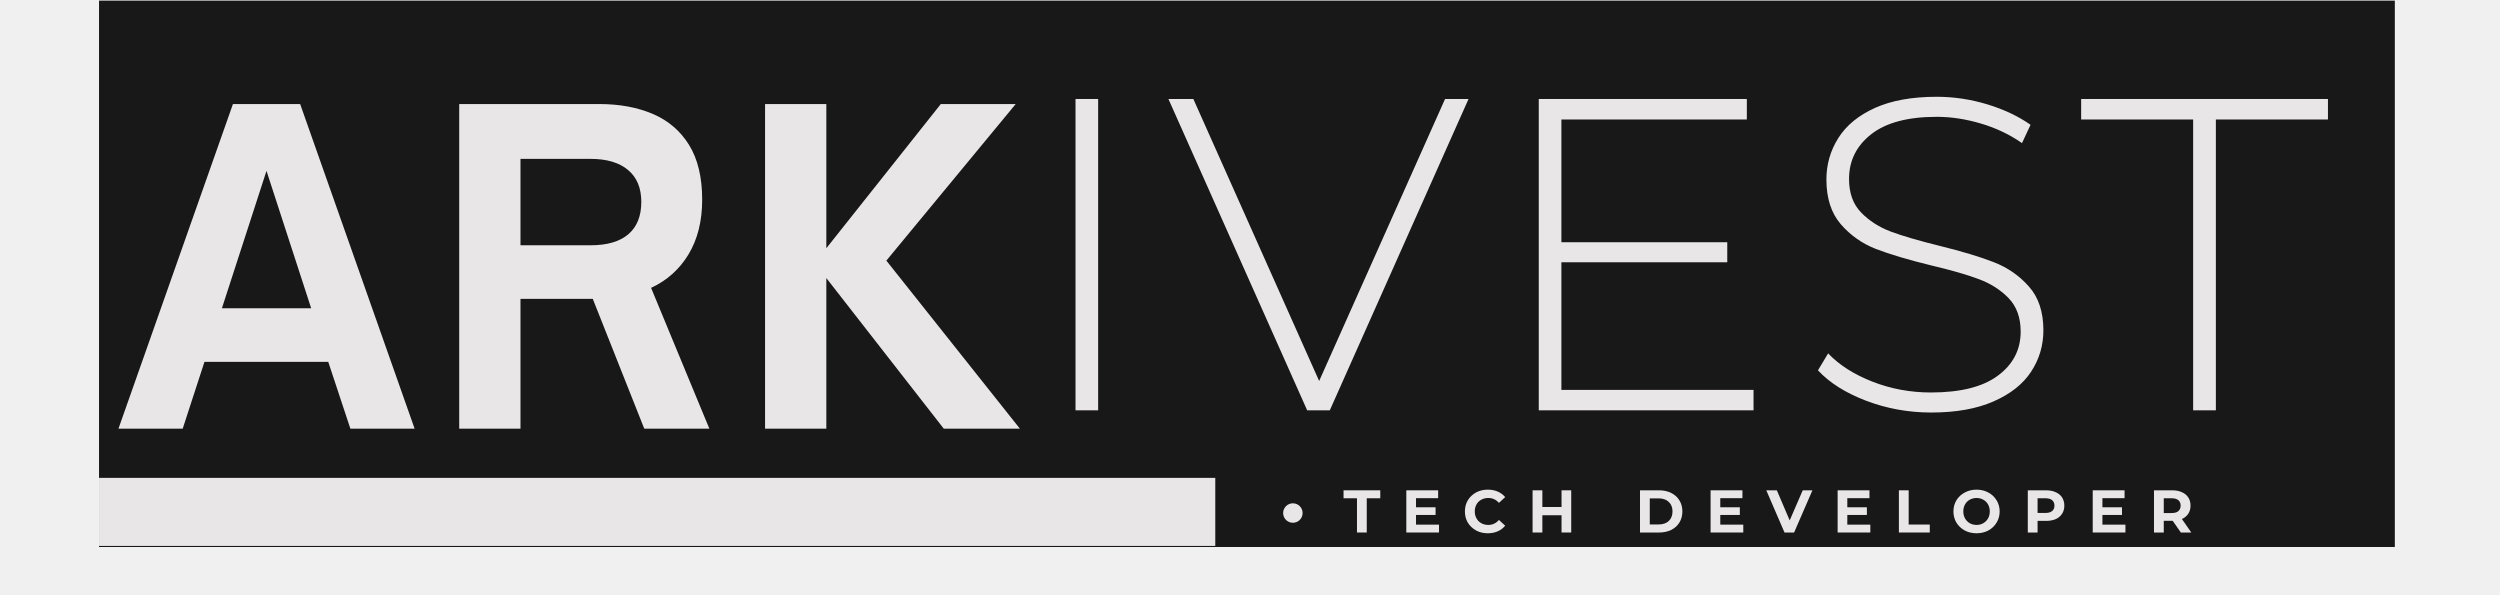
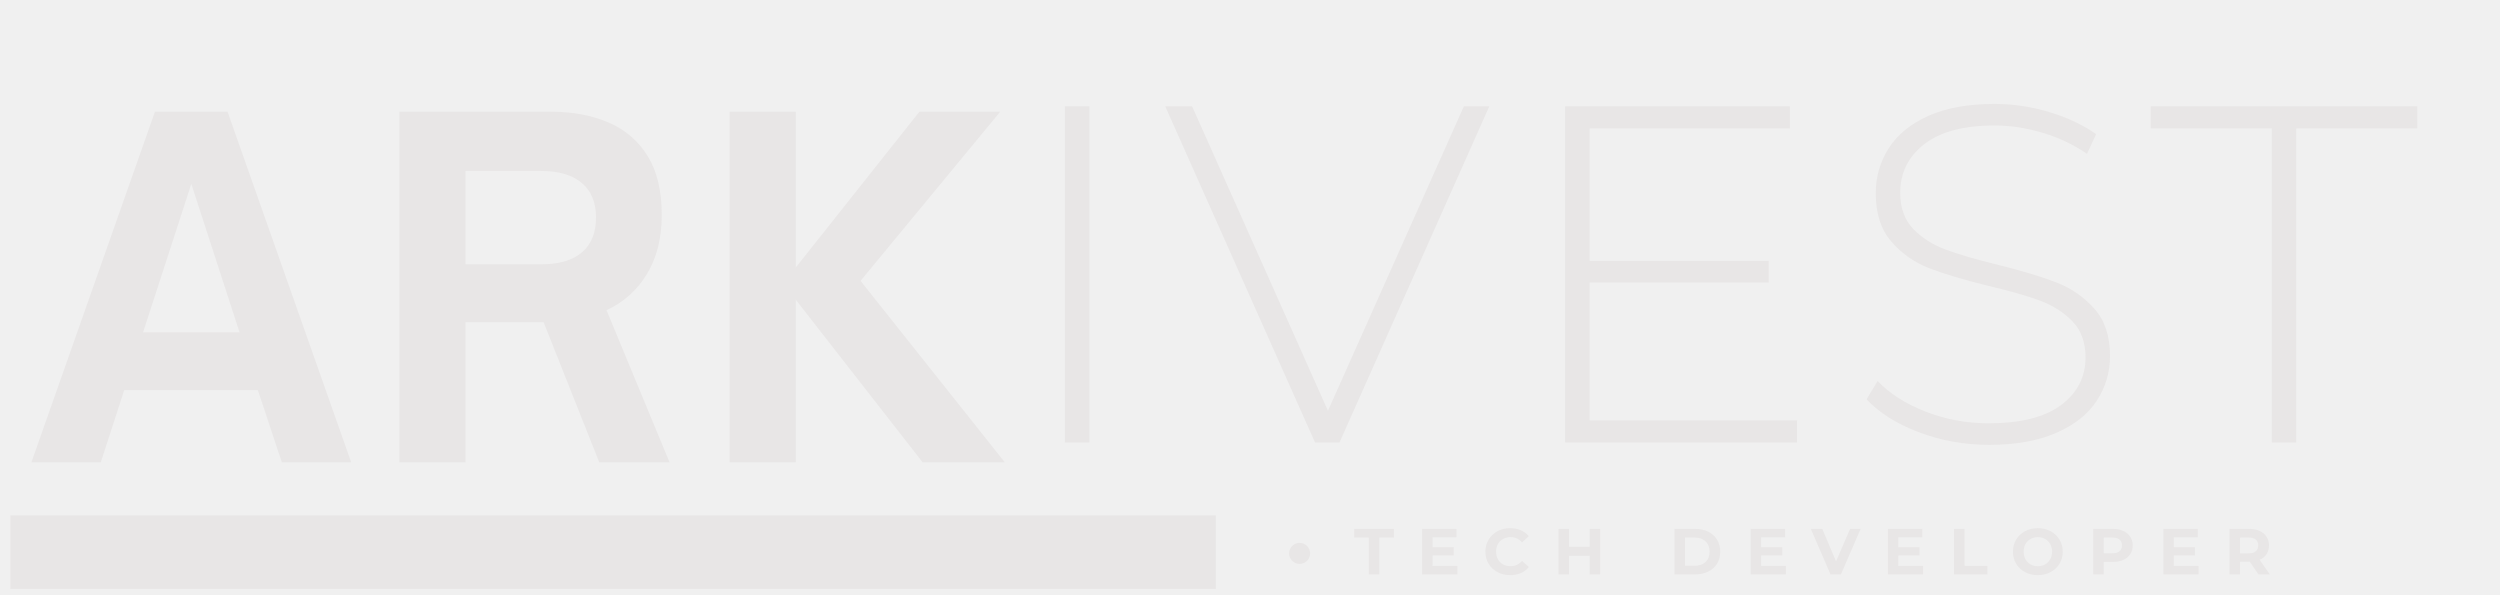
- <svg xmlns="http://www.w3.org/2000/svg" width="500" zoomAndPan="magnify" viewBox="0 0 375.12 96.96" height="119" preserveAspectRatio="xMidYMid meet" version="1.0">
+ <svg xmlns="http://www.w3.org/2000/svg" width="500" zoomAndPan="magnify" viewBox="0 0 375 89.25" height="119" preserveAspectRatio="xMidYMid meet" version="1.0">
  <defs>
    <g />
-     <clipPath id="37a69e58a4">
-       <path d="M 0 0.094 L 374.121 0.094 L 374.121 89.133 L 0 89.133 Z M 0 0.094 " clip-rule="nonzero" />
-     </clipPath>
-     <clipPath id="14de0ec0d5">
-       <path d="M 0 77.871 L 181.906 77.871 L 181.906 88.965 L 0 88.965 Z M 0 77.871 " clip-rule="nonzero" />
-     </clipPath>
-     <clipPath id="bbc91b8d13">
-       <path d="M 0 0.871 L 181.906 0.871 L 181.906 11.965 L 0 11.965 Z M 0 0.871 " clip-rule="nonzero" />
-     </clipPath>
-     <clipPath id="c1af8e0a26">
+     <clipPath id="8584329348">
+       <path d="M 1.562 77.309 L 182.375 77.309 L 182.375 88.34 L 1.562 88.34 Z M 1.562 77.309 " clip-rule="nonzero" />
+     </clipPath>
+     <clipPath id="a019a8074e">
+       <path d="M 0.562 0.309 L 181.375 0.309 L 181.375 11.34 L 0.562 11.34 Z M 0.562 0.309 " clip-rule="nonzero" />
+     </clipPath>
+     <clipPath id="c7a638ec07">
      <rect x="0" width="182" y="0" height="12" />
    </clipPath>
-     <clipPath id="d628fcafcf">
+     <clipPath id="59b46c1b9d">
      <rect x="0" width="153" y="0" height="87" />
    </clipPath>
-     <clipPath id="4e91ee2c3b">
-       <path d="M 150 0.094 L 369 0.094 L 369 88 L 150 88 Z M 150 0.094 " clip-rule="nonzero" />
-     </clipPath>
-     <clipPath id="90e9acccbd">
-       <rect x="0" width="219" y="0" height="88" />
-     </clipPath>
-     <clipPath id="049c040cc4">
-       <path d="M 191 77 L 352 77 L 352 89.133 L 191 89.133 Z M 191 77 " clip-rule="nonzero" />
-     </clipPath>
-     <clipPath id="870a11781e">
-       <rect x="0" width="161" y="0" height="13" />
+     <clipPath id="0ff8c4a78a">
+       <rect x="0" width="218" y="0" height="87" />
+     </clipPath>
+     <clipPath id="e1c4339287">
+       <path d="M 192 76 L 351 76 L 351 88.508 L 192 88.508 Z M 192 76 " clip-rule="nonzero" />
+     </clipPath>
+     <clipPath id="4cfe18fb4a">
+       <rect x="0" width="159" y="0" height="13" />
    </clipPath>
  </defs>
-   <g clip-path="url(#37a69e58a4)">
-     <path fill="#ffffff" d="M 0 0.094 L 374.121 0.094 L 374.121 89.133 L 0 89.133 Z M 0 0.094 " fill-opacity="1" fill-rule="nonzero" />
-     <path fill="#191818" d="M 0 0.094 L 374.121 0.094 L 374.121 89.133 L 0 89.133 Z M 0 0.094 " fill-opacity="1" fill-rule="nonzero" />
-   </g>
-   <g clip-path="url(#14de0ec0d5)">
-     <g transform="matrix(1, 0, 0, 1, 0, 77)">
-       <g clip-path="url(#c1af8e0a26)">
-         <g clip-path="url(#bbc91b8d13)">
-           <path fill="#e8e6e6" d="M -0.707 0.871 L 181.902 0.871 L 181.902 11.965 L -0.707 11.965 Z M -0.707 0.871 " fill-opacity="1" fill-rule="nonzero" />
-         </g>
-       </g>
-     </g>
-   </g>
-   <g transform="matrix(1, 0, 0, 1, 1, 1)">
-     <g clip-path="url(#d628fcafcf)">
-       <g fill="#e8e6e6" fill-opacity="1">
-         <g transform="translate(1.680676, 68.85993)">
-           <g>
-             <path d="M 10.953 0 L 0.484 0 L 19.141 -52.906 L 30.094 -52.906 L 48.75 0 L 38.281 0 L 34.672 -10.891 L 14.5 -10.891 Z M 24.609 -42.016 L 17.344 -19.625 L 31.891 -19.625 Z M 24.609 -42.016 " />
-           </g>
-         </g>
-       </g>
-       <g fill="#e8e6e6" fill-opacity="1">
-         <g transform="translate(52.97637, 68.85993)">
-           <g>
-             <path d="M 35.984 -22.953 L 45.484 0 L 34.875 0 L 26.484 -21.156 L 14.703 -21.156 L 14.703 0 L 4.719 0 L 4.719 -52.906 L 27.531 -52.906 C 30.852 -52.906 33.773 -52.363 36.297 -51.281 C 38.816 -50.195 40.781 -48.508 42.188 -46.219 C 43.602 -43.926 44.312 -40.957 44.312 -37.312 C 44.312 -33.844 43.57 -30.879 42.094 -28.422 C 40.613 -25.973 38.578 -24.148 35.984 -22.953 Z M 26.141 -43.969 L 14.703 -43.969 L 14.703 -29.891 L 26.141 -29.891 C 28.828 -29.891 30.875 -30.488 32.281 -31.688 C 33.688 -32.895 34.391 -34.648 34.391 -36.953 C 34.391 -39.223 33.672 -40.957 32.234 -42.156 C 30.805 -43.363 28.773 -43.969 26.141 -43.969 Z M 26.141 -43.969 " />
-           </g>
-         </g>
-       </g>
-       <g fill="#e8e6e6" fill-opacity="1">
-         <g transform="translate(102.8164, 68.85993)">
-           <g>
-             <path d="M 14.703 0 L 4.719 0 L 4.719 -52.906 L 14.703 -52.906 L 14.703 -29.406 L 33.359 -52.906 L 45.562 -52.906 L 24.484 -27.391 L 46.25 0 L 33.844 0 L 14.703 -24.547 Z M 14.703 0 " />
-           </g>
-         </g>
-       </g>
-     </g>
-   </g>
-   <g clip-path="url(#4e91ee2c3b)">
-     <g transform="matrix(1, 0, 0, 1, 150, 0.000000000000012421)">
-       <g clip-path="url(#90e9acccbd)">
-         <g fill="#e8e6e6" fill-opacity="1">
-           <g transform="translate(0.283199, 66.86475)">
-             <g>
-               <path d="M 8.844 -50.734 L 12.531 -50.734 L 12.531 0 L 8.844 0 Z M 8.844 -50.734 " />
-             </g>
-           </g>
-         </g>
-         <g fill="#e8e6e6" fill-opacity="1">
-           <g transform="translate(23.82892, 66.86475)">
-             <g>
-               <path d="M 49.344 -50.734 L 26.734 0 L 23.047 0 L 0.438 -50.734 L 4.5 -50.734 L 25 -4.781 L 45.516 -50.734 Z M 49.344 -50.734 " />
-             </g>
-           </g>
-         </g>
-         <g fill="#e8e6e6" fill-opacity="1">
-           <g transform="translate(75.77256, 66.86475)">
-             <g>
-               <path d="M 43.844 -3.328 L 43.844 0 L 8.844 0 L 8.844 -50.734 L 42.75 -50.734 L 42.75 -47.391 L 12.531 -47.391 L 12.531 -27.391 L 39.562 -27.391 L 39.562 -24.125 L 12.531 -24.125 L 12.531 -3.328 Z M 43.844 -3.328 " />
-             </g>
-           </g>
-         </g>
-         <g fill="#e8e6e6" fill-opacity="1">
-           <g transform="translate(126.4122, 66.86475)">
-             <g>
-               <path d="M 22.172 0.359 C 18.453 0.359 14.91 -0.281 11.547 -1.562 C 8.191 -2.844 5.578 -4.492 3.703 -6.516 L 5.359 -9.281 C 7.148 -7.395 9.555 -5.859 12.578 -4.672 C 15.598 -3.492 18.773 -2.906 22.109 -2.906 C 26.93 -2.906 30.57 -3.82 33.031 -5.656 C 35.5 -7.488 36.734 -9.879 36.734 -12.828 C 36.734 -15.098 36.082 -16.91 34.781 -18.266 C 33.477 -19.617 31.859 -20.656 29.922 -21.375 C 27.992 -22.102 25.391 -22.852 22.109 -23.625 C 18.379 -24.539 15.391 -25.43 13.141 -26.297 C 10.898 -27.172 8.992 -28.516 7.422 -30.328 C 5.859 -32.141 5.078 -34.566 5.078 -37.609 C 5.078 -40.078 5.727 -42.336 7.031 -44.391 C 8.332 -46.441 10.32 -48.07 13 -49.281 C 15.688 -50.488 19.035 -51.094 23.047 -51.094 C 25.848 -51.094 28.598 -50.68 31.297 -49.859 C 34.004 -49.035 36.352 -47.926 38.344 -46.531 L 36.953 -43.547 C 34.93 -44.953 32.695 -46.016 30.25 -46.734 C 27.812 -47.461 25.41 -47.828 23.047 -47.828 C 18.359 -47.828 14.805 -46.883 12.391 -45 C 9.973 -43.113 8.766 -40.676 8.766 -37.688 C 8.766 -35.414 9.414 -33.602 10.719 -32.25 C 12.031 -30.895 13.648 -29.852 15.578 -29.125 C 17.516 -28.406 20.148 -27.633 23.484 -26.812 C 27.203 -25.895 30.172 -25 32.391 -24.125 C 34.617 -23.258 36.516 -21.941 38.078 -20.172 C 39.648 -18.41 40.438 -16.035 40.438 -13.047 C 40.438 -10.578 39.77 -8.328 38.438 -6.297 C 37.113 -4.273 35.07 -2.66 32.312 -1.453 C 29.562 -0.242 26.18 0.359 22.172 0.359 Z M 22.172 0.359 " />
-             </g>
-           </g>
-         </g>
-         <g fill="#e8e6e6" fill-opacity="1">
-           <g transform="translate(172.7052, 66.86475)">
-             <g>
-               <path d="M 18.547 -47.391 L 0.297 -47.391 L 0.297 -50.734 L 40.516 -50.734 L 40.516 -47.391 L 22.25 -47.391 L 22.25 0 L 18.547 0 Z M 18.547 -47.391 " />
-             </g>
-           </g>
-         </g>
-       </g>
-     </g>
-   </g>
-   <g clip-path="url(#049c040cc4)">
-     <g transform="matrix(1, 0, 0, 1, 191, 77)">
-       <g clip-path="url(#870a11781e)">
-         <path fill="#e8e6e6" d="M 5.133 6.602 C 5.133 6.812 5.094 7.016 5.012 7.211 C 4.934 7.406 4.816 7.574 4.668 7.727 C 4.52 7.875 4.348 7.988 4.152 8.07 C 3.961 8.148 3.758 8.188 3.547 8.188 C 3.336 8.188 3.133 8.148 2.941 8.07 C 2.746 7.988 2.574 7.875 2.426 7.727 C 2.277 7.574 2.16 7.406 2.082 7.211 C 2 7.016 1.961 6.812 1.961 6.602 C 1.961 6.395 2 6.191 2.082 5.996 C 2.16 5.801 2.277 5.629 2.426 5.48 C 2.574 5.332 2.746 5.219 2.941 5.137 C 3.133 5.059 3.336 5.016 3.547 5.016 C 3.758 5.016 3.961 5.059 4.152 5.137 C 4.348 5.219 4.52 5.332 4.668 5.48 C 4.816 5.629 4.934 5.801 5.012 5.996 C 5.094 6.191 5.133 6.395 5.133 6.602 Z M 5.133 6.602 " fill-opacity="1" fill-rule="nonzero" />
-         <g fill="#e8e6e6" fill-opacity="1">
-           <g transform="translate(11.75808, 9.77547)">
-             <g>
-               <path d="M 2.234 -5.578 L 0.047 -5.578 L 0.047 -6.875 L 6.031 -6.875 L 6.031 -5.578 L 3.828 -5.578 L 3.828 0 L 2.234 0 Z M 2.234 -5.578 " />
-             </g>
-           </g>
-         </g>
-         <g fill="#e8e6e6" fill-opacity="1">
-           <g transform="translate(21.22164, 9.77547)">
-             <g>
-               <path d="M 6.141 -1.281 L 6.141 0 L 0.812 0 L 0.812 -6.875 L 6 -6.875 L 6 -5.594 L 2.391 -5.594 L 2.391 -4.109 L 5.578 -4.109 L 5.578 -2.859 L 2.391 -2.859 L 2.391 -1.281 Z M 6.141 -1.281 " />
-             </g>
-           </g>
-         </g>
-         <g fill="#e8e6e6" fill-opacity="1">
-           <g transform="translate(31.2049, 9.77547)">
-             <g>
-               <path d="M 4.109 0.125 C 3.398 0.125 2.766 -0.023 2.203 -0.328 C 1.641 -0.641 1.191 -1.062 0.859 -1.594 C 0.535 -2.133 0.375 -2.75 0.375 -3.438 C 0.375 -4.113 0.535 -4.723 0.859 -5.266 C 1.191 -5.805 1.641 -6.227 2.203 -6.531 C 2.766 -6.832 3.398 -6.984 4.109 -6.984 C 4.703 -6.984 5.238 -6.879 5.719 -6.672 C 6.207 -6.461 6.613 -6.16 6.938 -5.766 L 5.922 -4.828 C 5.453 -5.359 4.875 -5.625 4.188 -5.625 C 3.758 -5.625 3.379 -5.531 3.047 -5.344 C 2.711 -5.164 2.453 -4.91 2.266 -4.578 C 2.078 -4.242 1.984 -3.863 1.984 -3.438 C 1.984 -3.008 2.078 -2.629 2.266 -2.297 C 2.453 -1.961 2.711 -1.703 3.047 -1.516 C 3.379 -1.328 3.758 -1.234 4.188 -1.234 C 4.875 -1.234 5.453 -1.504 5.922 -2.047 L 6.938 -1.109 C 6.613 -0.711 6.207 -0.406 5.719 -0.188 C 5.238 0.02 4.703 0.125 4.109 0.125 Z M 4.109 0.125 " />
-             </g>
-           </g>
-         </g>
-         <g fill="#e8e6e6" fill-opacity="1">
-           <g transform="translate(41.7961, 9.77547)">
-             <g>
-               <path d="M 7.109 -6.875 L 7.109 0 L 5.531 0 L 5.531 -2.812 L 2.406 -2.812 L 2.406 0 L 0.812 0 L 0.812 -6.875 L 2.406 -6.875 L 2.406 -4.156 L 5.531 -4.156 L 5.531 -6.875 Z M 7.109 -6.875 " />
-             </g>
-           </g>
-         </g>
-         <g fill="#e8e6e6" fill-opacity="1">
-           <g transform="translate(53.12271, 9.77547)">
+   <g clip-path="url(#8584329348)">
+     <g transform="matrix(1, 0, 0, 1, 1, 77)">
+       <g clip-path="url(#c7a638ec07)">
+         <g clip-path="url(#a019a8074e)">
+           <path fill="#e8e6e6" d="M -0.141 0.309 L 181.371 0.309 L 181.371 11.34 L -0.141 11.34 Z M -0.141 0.309 " fill-opacity="1" fill-rule="nonzero" />
+         </g>
+       </g>
+     </g>
+   </g>
+   <g transform="matrix(1, 0, 0, 1, 2, -0.000000000000011546)">
+     <g clip-path="url(#59b46c1b9d)">
+       <g fill="#e8e6e6" fill-opacity="1">
+         <g transform="translate(2.227077, 69.34734)">
+           <g>
+             <path d="M 10.891 0 L 0.484 0 L 19.016 -52.594 L 29.906 -52.594 L 48.453 0 L 38.047 0 L 34.453 -10.828 L 14.406 -10.828 Z M 24.469 -41.766 L 17.234 -19.5 L 31.703 -19.5 Z M 24.469 -41.766 " />
+           </g>
+         </g>
+       </g>
+       <g fill="#e8e6e6" fill-opacity="1">
+         <g transform="translate(53.21464, 69.34734)">
+           <g>
+             <path d="M 35.766 -22.812 L 45.219 0 L 34.672 0 L 26.328 -21.016 L 14.609 -21.016 L 14.609 0 L 4.688 0 L 4.688 -52.594 L 27.359 -52.594 C 30.672 -52.594 33.578 -52.051 36.078 -50.969 C 38.586 -49.883 40.539 -48.207 41.938 -45.938 C 43.344 -43.664 44.047 -40.711 44.047 -37.078 C 44.047 -33.629 43.305 -30.688 41.828 -28.25 C 40.359 -25.82 38.336 -24.008 35.766 -22.812 Z M 25.984 -43.703 L 14.609 -43.703 L 14.609 -29.703 L 25.984 -29.703 C 28.648 -29.703 30.68 -30.301 32.078 -31.5 C 33.484 -32.695 34.188 -34.441 34.188 -36.734 C 34.188 -38.984 33.473 -40.707 32.047 -41.906 C 30.617 -43.102 28.598 -43.703 25.984 -43.703 Z M 25.984 -43.703 " />
+           </g>
+         </g>
+       </g>
+       <g fill="#e8e6e6" fill-opacity="1">
+         <g transform="translate(102.7553, 69.34734)">
+           <g>
+             <path d="M 14.609 0 L 4.688 0 L 4.688 -52.594 L 14.609 -52.594 L 14.609 -29.219 L 33.156 -52.594 L 45.281 -52.594 L 24.328 -27.219 L 45.969 0 L 33.641 0 L 14.609 -24.391 Z M 14.609 0 " />
+           </g>
+         </g>
+       </g>
+     </g>
+   </g>
+   <g transform="matrix(1, 0, 0, 1, 150, -0.000000000000011587)">
+     <g clip-path="url(#0ff8c4a78a)">
+       <g fill="#e8e6e6" fill-opacity="1">
+         <g transform="translate(0.942953, 66.37015)">
+           <g>
+             <path d="M 8.781 -50.422 L 12.469 -50.422 L 12.469 0 L 8.781 0 Z M 8.781 -50.422 " />
+           </g>
+         </g>
+       </g>
+       <g fill="#e8e6e6" fill-opacity="1">
+         <g transform="translate(24.34724, 66.37015)">
+           <g>
+             <path d="M 49.047 -50.422 L 26.578 0 L 22.906 0 L 0.438 -50.422 L 4.469 -50.422 L 24.844 -4.75 L 45.234 -50.422 Z M 49.047 -50.422 " />
+           </g>
+         </g>
+       </g>
+       <g fill="#e8e6e6" fill-opacity="1">
+         <g transform="translate(75.97885, 66.37015)">
+           <g>
+             <path d="M 43.578 -3.312 L 43.578 0 L 8.781 0 L 8.781 -50.422 L 42.5 -50.422 L 42.5 -47.109 L 12.469 -47.109 L 12.469 -27.234 L 39.328 -27.234 L 39.328 -23.984 L 12.469 -23.984 L 12.469 -3.312 Z M 43.578 -3.312 " />
+           </g>
+         </g>
+       </g>
+       <g fill="#e8e6e6" fill-opacity="1">
+         <g transform="translate(126.3143, 66.37015)">
+           <g>
+             <path d="M 22.047 0.359 C 18.348 0.359 14.828 -0.273 11.484 -1.547 C 8.148 -2.816 5.547 -4.461 3.672 -6.484 L 5.328 -9.219 C 7.109 -7.344 9.5 -5.816 12.5 -4.641 C 15.5 -3.461 18.656 -2.875 21.969 -2.875 C 26.77 -2.875 30.395 -3.785 32.844 -5.609 C 35.289 -7.441 36.516 -9.82 36.516 -12.75 C 36.516 -15.008 35.863 -16.812 34.562 -18.156 C 33.27 -19.5 31.664 -20.531 29.75 -21.25 C 27.832 -21.969 25.238 -22.711 21.969 -23.484 C 18.27 -24.391 15.301 -25.273 13.062 -26.141 C 10.832 -27.004 8.938 -28.336 7.375 -30.141 C 5.82 -31.941 5.047 -34.359 5.047 -37.391 C 5.047 -39.836 5.691 -42.082 6.984 -44.125 C 8.285 -46.164 10.266 -47.785 12.922 -48.984 C 15.586 -50.18 18.914 -50.781 22.906 -50.781 C 25.688 -50.781 28.422 -50.367 31.109 -49.547 C 33.805 -48.734 36.141 -47.633 38.109 -46.25 L 36.734 -43.297 C 34.711 -44.68 32.488 -45.734 30.062 -46.453 C 27.645 -47.18 25.258 -47.547 22.906 -47.547 C 18.25 -47.547 14.719 -46.609 12.312 -44.734 C 9.914 -42.859 8.719 -40.43 8.719 -37.453 C 8.719 -35.203 9.363 -33.398 10.656 -32.047 C 11.957 -30.703 13.566 -29.672 15.484 -28.953 C 17.41 -28.234 20.031 -27.469 23.344 -26.656 C 27.039 -25.738 29.992 -24.848 32.203 -23.984 C 34.41 -23.117 36.289 -21.812 37.844 -20.062 C 39.406 -18.312 40.188 -15.945 40.188 -12.969 C 40.188 -10.52 39.523 -8.285 38.203 -6.266 C 36.891 -4.242 34.863 -2.633 32.125 -1.438 C 29.383 -0.238 26.023 0.359 22.047 0.359 Z M 22.047 0.359 " />
+           </g>
+         </g>
+       </g>
+       <g fill="#e8e6e6" fill-opacity="1">
+         <g transform="translate(172.3292, 66.37015)">
+           <g>
+             <path d="M 18.438 -47.109 L 0.281 -47.109 L 0.281 -50.422 L 40.266 -50.422 L 40.266 -47.109 L 22.109 -47.109 L 22.109 0 L 18.438 0 Z M 18.438 -47.109 " />
+           </g>
+         </g>
+       </g>
+     </g>
+   </g>
+   <g clip-path="url(#e1c4339287)">
+     <g transform="matrix(1, 0, 0, 1, 192, 76)">
+       <g clip-path="url(#4cfe18fb4a)">
+         <path fill="#e8e6e6" d="M 4.516 7.008 C 4.516 7.219 4.477 7.418 4.398 7.613 C 4.316 7.805 4.203 7.977 4.055 8.121 C 3.906 8.27 3.738 8.383 3.543 8.465 C 3.352 8.543 3.148 8.586 2.941 8.586 C 2.73 8.586 2.531 8.543 2.336 8.465 C 2.145 8.383 1.973 8.27 1.824 8.121 C 1.68 7.977 1.562 7.805 1.484 7.613 C 1.402 7.418 1.363 7.219 1.363 7.008 C 1.363 6.801 1.402 6.598 1.484 6.406 C 1.562 6.211 1.68 6.043 1.824 5.895 C 1.973 5.746 2.145 5.633 2.336 5.551 C 2.531 5.473 2.73 5.43 2.941 5.43 C 3.148 5.43 3.352 5.473 3.543 5.551 C 3.738 5.633 3.906 5.746 4.055 5.895 C 4.203 6.043 4.316 6.211 4.398 6.406 C 4.477 6.598 4.516 6.801 4.516 7.008 Z M 4.516 7.008 " fill-opacity="1" fill-rule="nonzero" />
+         <g fill="#e8e6e6" fill-opacity="1">
+           <g transform="translate(11.10262, 10.16126)">
+             <g>
+               <path d="M 2.219 -5.531 L 0.031 -5.531 L 0.031 -6.828 L 5.984 -6.828 L 5.984 -5.531 L 3.797 -5.531 L 3.797 0 L 2.219 0 Z M 2.219 -5.531 " />
+             </g>
+           </g>
+         </g>
+         <g fill="#e8e6e6" fill-opacity="1">
+           <g transform="translate(20.50933, 10.16126)">
+             <g>
+               <path d="M 6.094 -1.266 L 6.094 0 L 0.812 0 L 0.812 -6.828 L 5.969 -6.828 L 5.969 -5.562 L 2.375 -5.562 L 2.375 -4.078 L 5.547 -4.078 L 5.547 -2.844 L 2.375 -2.844 L 2.375 -1.266 Z M 6.094 -1.266 " />
+             </g>
+           </g>
+         </g>
+         <g fill="#e8e6e6" fill-opacity="1">
+           <g transform="translate(30.43262, 10.16126)">
+             <g>
+               <path d="M 4.078 0.109 C 3.379 0.109 2.75 -0.039 2.188 -0.344 C 1.625 -0.645 1.18 -1.062 0.859 -1.594 C 0.535 -2.133 0.375 -2.738 0.375 -3.406 C 0.375 -4.082 0.535 -4.688 0.859 -5.219 C 1.18 -5.758 1.625 -6.18 2.188 -6.484 C 2.75 -6.785 3.379 -6.938 4.078 -6.938 C 4.672 -6.938 5.207 -6.832 5.688 -6.625 C 6.164 -6.414 6.566 -6.117 6.891 -5.734 L 5.875 -4.797 C 5.414 -5.328 4.844 -5.594 4.156 -5.594 C 3.738 -5.594 3.363 -5.5 3.031 -5.312 C 2.695 -5.133 2.438 -4.879 2.25 -4.547 C 2.07 -4.211 1.984 -3.832 1.984 -3.406 C 1.984 -2.988 2.07 -2.613 2.25 -2.281 C 2.438 -1.945 2.695 -1.688 3.031 -1.5 C 3.363 -1.32 3.738 -1.234 4.156 -1.234 C 4.844 -1.234 5.414 -1.5 5.875 -2.031 L 6.891 -1.109 C 6.566 -0.703 6.164 -0.395 5.688 -0.188 C 5.207 0.008 4.672 0.109 4.078 0.109 Z M 4.078 0.109 " />
+             </g>
+           </g>
+         </g>
+         <g fill="#e8e6e6" fill-opacity="1">
+           <g transform="translate(40.9602, 10.16126)">
+             <g>
+               <path d="M 7.062 -6.828 L 7.062 0 L 5.484 0 L 5.484 -2.797 L 2.391 -2.797 L 2.391 0 L 0.812 0 L 0.812 -6.828 L 2.391 -6.828 L 2.391 -4.141 L 5.484 -4.141 L 5.484 -6.828 Z M 7.062 -6.828 " />
+             </g>
+           </g>
+         </g>
+         <g fill="#e8e6e6" fill-opacity="1">
+           <g transform="translate(52.21878, 10.16126)">
            <g />
          </g>
        </g>
        <g fill="#e8e6e6" fill-opacity="1">
-           <g transform="translate(59.30141, 9.77547)">
-             <g>
-               <path d="M 0.812 -6.875 L 3.938 -6.875 C 4.676 -6.875 5.332 -6.727 5.906 -6.438 C 6.477 -6.156 6.922 -5.754 7.234 -5.234 C 7.555 -4.723 7.719 -4.125 7.719 -3.438 C 7.719 -2.75 7.555 -2.145 7.234 -1.625 C 6.922 -1.113 6.477 -0.711 5.906 -0.422 C 5.332 -0.141 4.676 0 3.938 0 L 0.812 0 Z M 3.859 -1.312 C 4.547 -1.312 5.094 -1.5 5.5 -1.875 C 5.906 -2.258 6.109 -2.781 6.109 -3.438 C 6.109 -4.094 5.906 -4.609 5.5 -4.984 C 5.094 -5.367 4.547 -5.562 3.859 -5.562 L 2.406 -5.562 L 2.406 -1.312 Z M 3.859 -1.312 " />
-             </g>
-           </g>
-         </g>
-         <g fill="#e8e6e6" fill-opacity="1">
-           <g transform="translate(70.80453, 9.77547)">
-             <g>
-               <path d="M 6.141 -1.281 L 6.141 0 L 0.812 0 L 0.812 -6.875 L 6 -6.875 L 6 -5.594 L 2.391 -5.594 L 2.391 -4.109 L 5.578 -4.109 L 5.578 -2.859 L 2.391 -2.859 L 2.391 -1.281 Z M 6.141 -1.281 " />
-             </g>
-           </g>
-         </g>
-         <g fill="#e8e6e6" fill-opacity="1">
-           <g transform="translate(80.78779, 9.77547)">
-             <g>
-               <path d="M 7.422 -6.875 L 4.438 0 L 2.875 0 L -0.094 -6.875 L 1.625 -6.875 L 3.719 -1.969 L 5.844 -6.875 Z M 7.422 -6.875 " />
-             </g>
-           </g>
-         </g>
-         <g fill="#e8e6e6" fill-opacity="1">
-           <g transform="translate(91.50646, 9.77547)">
-             <g>
-               <path d="M 6.141 -1.281 L 6.141 0 L 0.812 0 L 0.812 -6.875 L 6 -6.875 L 6 -5.594 L 2.391 -5.594 L 2.391 -4.109 L 5.578 -4.109 L 5.578 -2.859 L 2.391 -2.859 L 2.391 -1.281 Z M 6.141 -1.281 " />
-             </g>
-           </g>
-         </g>
-         <g fill="#e8e6e6" fill-opacity="1">
-           <g transform="translate(101.4897, 9.77547)">
-             <g>
-               <path d="M 0.812 -6.875 L 2.406 -6.875 L 2.406 -1.297 L 5.844 -1.297 L 5.844 0 L 0.812 0 Z M 0.812 -6.875 " />
-             </g>
-           </g>
-         </g>
-         <g fill="#e8e6e6" fill-opacity="1">
-           <g transform="translate(110.816, 9.77547)">
-             <g>
-               <path d="M 4.141 0.125 C 3.43 0.125 2.789 -0.023 2.219 -0.328 C 1.645 -0.641 1.191 -1.066 0.859 -1.609 C 0.535 -2.148 0.375 -2.758 0.375 -3.438 C 0.375 -4.102 0.535 -4.707 0.859 -5.25 C 1.191 -5.789 1.645 -6.211 2.219 -6.516 C 2.789 -6.828 3.43 -6.984 4.141 -6.984 C 4.848 -6.984 5.488 -6.828 6.062 -6.516 C 6.633 -6.211 7.082 -5.789 7.406 -5.25 C 7.738 -4.707 7.906 -4.102 7.906 -3.438 C 7.906 -2.758 7.738 -2.148 7.406 -1.609 C 7.082 -1.066 6.633 -0.641 6.062 -0.328 C 5.488 -0.023 4.848 0.125 4.141 0.125 Z M 4.141 -1.234 C 4.547 -1.234 4.91 -1.328 5.234 -1.516 C 5.566 -1.703 5.828 -1.961 6.016 -2.297 C 6.203 -2.629 6.297 -3.008 6.297 -3.438 C 6.297 -3.863 6.203 -4.242 6.016 -4.578 C 5.828 -4.91 5.566 -5.164 5.234 -5.344 C 4.91 -5.531 4.547 -5.625 4.141 -5.625 C 3.734 -5.625 3.363 -5.531 3.031 -5.344 C 2.707 -5.164 2.453 -4.91 2.266 -4.578 C 2.078 -4.242 1.984 -3.863 1.984 -3.438 C 1.984 -3.008 2.078 -2.629 2.266 -2.297 C 2.453 -1.961 2.707 -1.703 3.031 -1.516 C 3.363 -1.328 3.734 -1.234 4.141 -1.234 Z M 4.141 -1.234 " />
-             </g>
-           </g>
-         </g>
-         <g fill="#e8e6e6" fill-opacity="1">
-           <g transform="translate(122.4956, 9.77547)">
-             <g>
-               <path d="M 3.781 -6.875 C 4.395 -6.875 4.926 -6.77 5.375 -6.562 C 5.82 -6.363 6.164 -6.078 6.406 -5.703 C 6.645 -5.328 6.766 -4.883 6.766 -4.375 C 6.766 -3.875 6.645 -3.438 6.406 -3.062 C 6.164 -2.688 5.82 -2.395 5.375 -2.188 C 4.926 -1.988 4.395 -1.891 3.781 -1.891 L 2.406 -1.891 L 2.406 0 L 0.812 0 L 0.812 -6.875 Z M 3.703 -3.188 C 4.18 -3.188 4.539 -3.289 4.781 -3.5 C 5.031 -3.707 5.156 -4 5.156 -4.375 C 5.156 -4.758 5.031 -5.055 4.781 -5.266 C 4.539 -5.473 4.18 -5.578 3.703 -5.578 L 2.406 -5.578 L 2.406 -3.188 Z M 3.703 -3.188 " />
-             </g>
-           </g>
-         </g>
-         <g fill="#e8e6e6" fill-opacity="1">
-           <g transform="translate(133.077, 9.77547)">
-             <g>
-               <path d="M 6.141 -1.281 L 6.141 0 L 0.812 0 L 0.812 -6.875 L 6 -6.875 L 6 -5.594 L 2.391 -5.594 L 2.391 -4.109 L 5.578 -4.109 L 5.578 -2.859 L 2.391 -2.859 L 2.391 -1.281 Z M 6.141 -1.281 " />
-             </g>
-           </g>
-         </g>
-         <g fill="#e8e6e6" fill-opacity="1">
-           <g transform="translate(143.0603, 9.77547)">
-             <g>
-               <path d="M 5.188 0 L 3.859 -1.906 L 2.406 -1.906 L 2.406 0 L 0.812 0 L 0.812 -6.875 L 3.781 -6.875 C 4.395 -6.875 4.926 -6.77 5.375 -6.562 C 5.82 -6.363 6.164 -6.078 6.406 -5.703 C 6.645 -5.328 6.766 -4.883 6.766 -4.375 C 6.766 -3.863 6.641 -3.422 6.391 -3.047 C 6.148 -2.68 5.805 -2.398 5.359 -2.203 L 6.891 0 Z M 5.156 -4.375 C 5.156 -4.758 5.031 -5.055 4.781 -5.266 C 4.539 -5.473 4.18 -5.578 3.703 -5.578 L 2.406 -5.578 L 2.406 -3.172 L 3.703 -3.172 C 4.18 -3.172 4.539 -3.273 4.781 -3.484 C 5.031 -3.703 5.156 -4 5.156 -4.375 Z M 5.156 -4.375 " />
-             </g>
-           </g>
-         </g>
-         <g fill="#e8e6e6" fill-opacity="1">
-           <g transform="translate(153.6789, 9.77547)">
+           <g transform="translate(58.36036, 10.16126)">
+             <g>
+               <path d="M 0.812 -6.828 L 3.906 -6.828 C 4.645 -6.828 5.301 -6.688 5.875 -6.406 C 6.445 -6.125 6.891 -5.723 7.203 -5.203 C 7.516 -4.691 7.672 -4.094 7.672 -3.406 C 7.672 -2.727 7.516 -2.129 7.203 -1.609 C 6.891 -1.098 6.445 -0.703 5.875 -0.422 C 5.301 -0.141 4.645 0 3.906 0 L 0.812 0 Z M 3.828 -1.297 C 4.516 -1.297 5.062 -1.484 5.469 -1.859 C 5.875 -2.242 6.078 -2.758 6.078 -3.406 C 6.078 -4.062 5.875 -4.578 5.469 -4.953 C 5.062 -5.336 4.516 -5.531 3.828 -5.531 L 2.391 -5.531 L 2.391 -1.297 Z M 3.828 -1.297 " />
+             </g>
+           </g>
+         </g>
+         <g fill="#e8e6e6" fill-opacity="1">
+           <g transform="translate(69.79438, 10.16126)">
+             <g>
+               <path d="M 6.094 -1.266 L 6.094 0 L 0.812 0 L 0.812 -6.828 L 5.969 -6.828 L 5.969 -5.562 L 2.375 -5.562 L 2.375 -4.078 L 5.547 -4.078 L 5.547 -2.844 L 2.375 -2.844 L 2.375 -1.266 Z M 6.094 -1.266 " />
+             </g>
+           </g>
+         </g>
+         <g fill="#e8e6e6" fill-opacity="1">
+           <g transform="translate(79.71767, 10.16126)">
+             <g>
+               <path d="M 7.375 -6.828 L 4.422 0 L 2.859 0 L -0.094 -6.828 L 1.625 -6.828 L 3.688 -1.953 L 5.797 -6.828 Z M 7.375 -6.828 " />
+             </g>
+           </g>
+         </g>
+         <g fill="#e8e6e6" fill-opacity="1">
+           <g transform="translate(90.37195, 10.16126)">
+             <g>
+               <path d="M 6.094 -1.266 L 6.094 0 L 0.812 0 L 0.812 -6.828 L 5.969 -6.828 L 5.969 -5.562 L 2.375 -5.562 L 2.375 -4.078 L 5.547 -4.078 L 5.547 -2.844 L 2.375 -2.844 L 2.375 -1.266 Z M 6.094 -1.266 " />
+             </g>
+           </g>
+         </g>
+         <g fill="#e8e6e6" fill-opacity="1">
+           <g transform="translate(100.2952, 10.16126)">
+             <g>
+               <path d="M 0.812 -6.828 L 2.391 -6.828 L 2.391 -1.281 L 5.812 -1.281 L 5.812 0 L 0.812 0 Z M 0.812 -6.828 " />
+             </g>
+           </g>
+         </g>
+         <g fill="#e8e6e6" fill-opacity="1">
+           <g transform="translate(109.5655, 10.16126)">
+             <g>
+               <path d="M 4.109 0.109 C 3.398 0.109 2.758 -0.039 2.188 -0.344 C 1.625 -0.645 1.18 -1.062 0.859 -1.594 C 0.535 -2.133 0.375 -2.738 0.375 -3.406 C 0.375 -4.082 0.535 -4.688 0.859 -5.219 C 1.18 -5.758 1.625 -6.18 2.188 -6.484 C 2.758 -6.785 3.398 -6.938 4.109 -6.938 C 4.816 -6.938 5.453 -6.785 6.016 -6.484 C 6.586 -6.18 7.035 -5.758 7.359 -5.219 C 7.68 -4.688 7.844 -4.082 7.844 -3.406 C 7.844 -2.738 7.68 -2.133 7.359 -1.594 C 7.035 -1.062 6.586 -0.645 6.016 -0.344 C 5.453 -0.039 4.816 0.109 4.109 0.109 Z M 4.109 -1.234 C 4.516 -1.234 4.879 -1.32 5.203 -1.5 C 5.523 -1.688 5.781 -1.945 5.969 -2.281 C 6.156 -2.613 6.25 -2.988 6.25 -3.406 C 6.25 -3.832 6.156 -4.211 5.969 -4.547 C 5.781 -4.879 5.523 -5.133 5.203 -5.312 C 4.879 -5.5 4.516 -5.594 4.109 -5.594 C 3.711 -5.594 3.348 -5.5 3.016 -5.312 C 2.691 -5.133 2.438 -4.879 2.25 -4.547 C 2.07 -4.211 1.984 -3.832 1.984 -3.406 C 1.984 -2.988 2.07 -2.613 2.25 -2.281 C 2.438 -1.945 2.691 -1.688 3.016 -1.5 C 3.348 -1.32 3.711 -1.234 4.109 -1.234 Z M 4.109 -1.234 " />
+             </g>
+           </g>
+         </g>
+         <g fill="#e8e6e6" fill-opacity="1">
+           <g transform="translate(121.175, 10.16126)">
+             <g>
+               <path d="M 3.766 -6.828 C 4.367 -6.828 4.891 -6.723 5.328 -6.516 C 5.773 -6.316 6.117 -6.031 6.359 -5.656 C 6.609 -5.289 6.734 -4.852 6.734 -4.344 C 6.734 -3.844 6.609 -3.406 6.359 -3.031 C 6.117 -2.656 5.773 -2.367 5.328 -2.172 C 4.891 -1.973 4.367 -1.875 3.766 -1.875 L 2.391 -1.875 L 2.391 0 L 0.812 0 L 0.812 -6.828 Z M 3.672 -3.172 C 4.148 -3.172 4.508 -3.27 4.75 -3.469 C 5 -3.676 5.125 -3.969 5.125 -4.344 C 5.125 -4.727 5 -5.02 4.75 -5.219 C 4.508 -5.426 4.148 -5.531 3.672 -5.531 L 2.391 -5.531 L 2.391 -3.172 Z M 3.672 -3.172 " />
+             </g>
+           </g>
+         </g>
+         <g fill="#e8e6e6" fill-opacity="1">
+           <g transform="translate(131.6928, 10.16126)">
+             <g>
+               <path d="M 6.094 -1.266 L 6.094 0 L 0.812 0 L 0.812 -6.828 L 5.969 -6.828 L 5.969 -5.562 L 2.375 -5.562 L 2.375 -4.078 L 5.547 -4.078 L 5.547 -2.844 L 2.375 -2.844 L 2.375 -1.266 Z M 6.094 -1.266 " />
+             </g>
+           </g>
+         </g>
+         <g fill="#e8e6e6" fill-opacity="1">
+           <g transform="translate(141.6161, 10.16126)">
+             <g>
+               <path d="M 5.156 0 L 3.844 -1.906 L 2.391 -1.906 L 2.391 0 L 0.812 0 L 0.812 -6.828 L 3.766 -6.828 C 4.367 -6.828 4.891 -6.723 5.328 -6.516 C 5.773 -6.316 6.117 -6.031 6.359 -5.656 C 6.609 -5.289 6.734 -4.852 6.734 -4.344 C 6.734 -3.844 6.609 -3.406 6.359 -3.031 C 6.117 -2.664 5.773 -2.383 5.328 -2.188 L 6.859 0 Z M 5.125 -4.344 C 5.125 -4.727 5 -5.02 4.75 -5.219 C 4.508 -5.426 4.148 -5.531 3.672 -5.531 L 2.391 -5.531 L 2.391 -3.156 L 3.672 -3.156 C 4.148 -3.156 4.508 -3.258 4.75 -3.469 C 5 -3.676 5.125 -3.969 5.125 -4.344 Z M 5.125 -4.344 " />
+             </g>
+           </g>
+         </g>
+         <g fill="#e8e6e6" fill-opacity="1">
+           <g transform="translate(152.1709, 10.16126)">
            <g />
          </g>
        </g>
      </g>
    </g>
  </g>
</svg>
